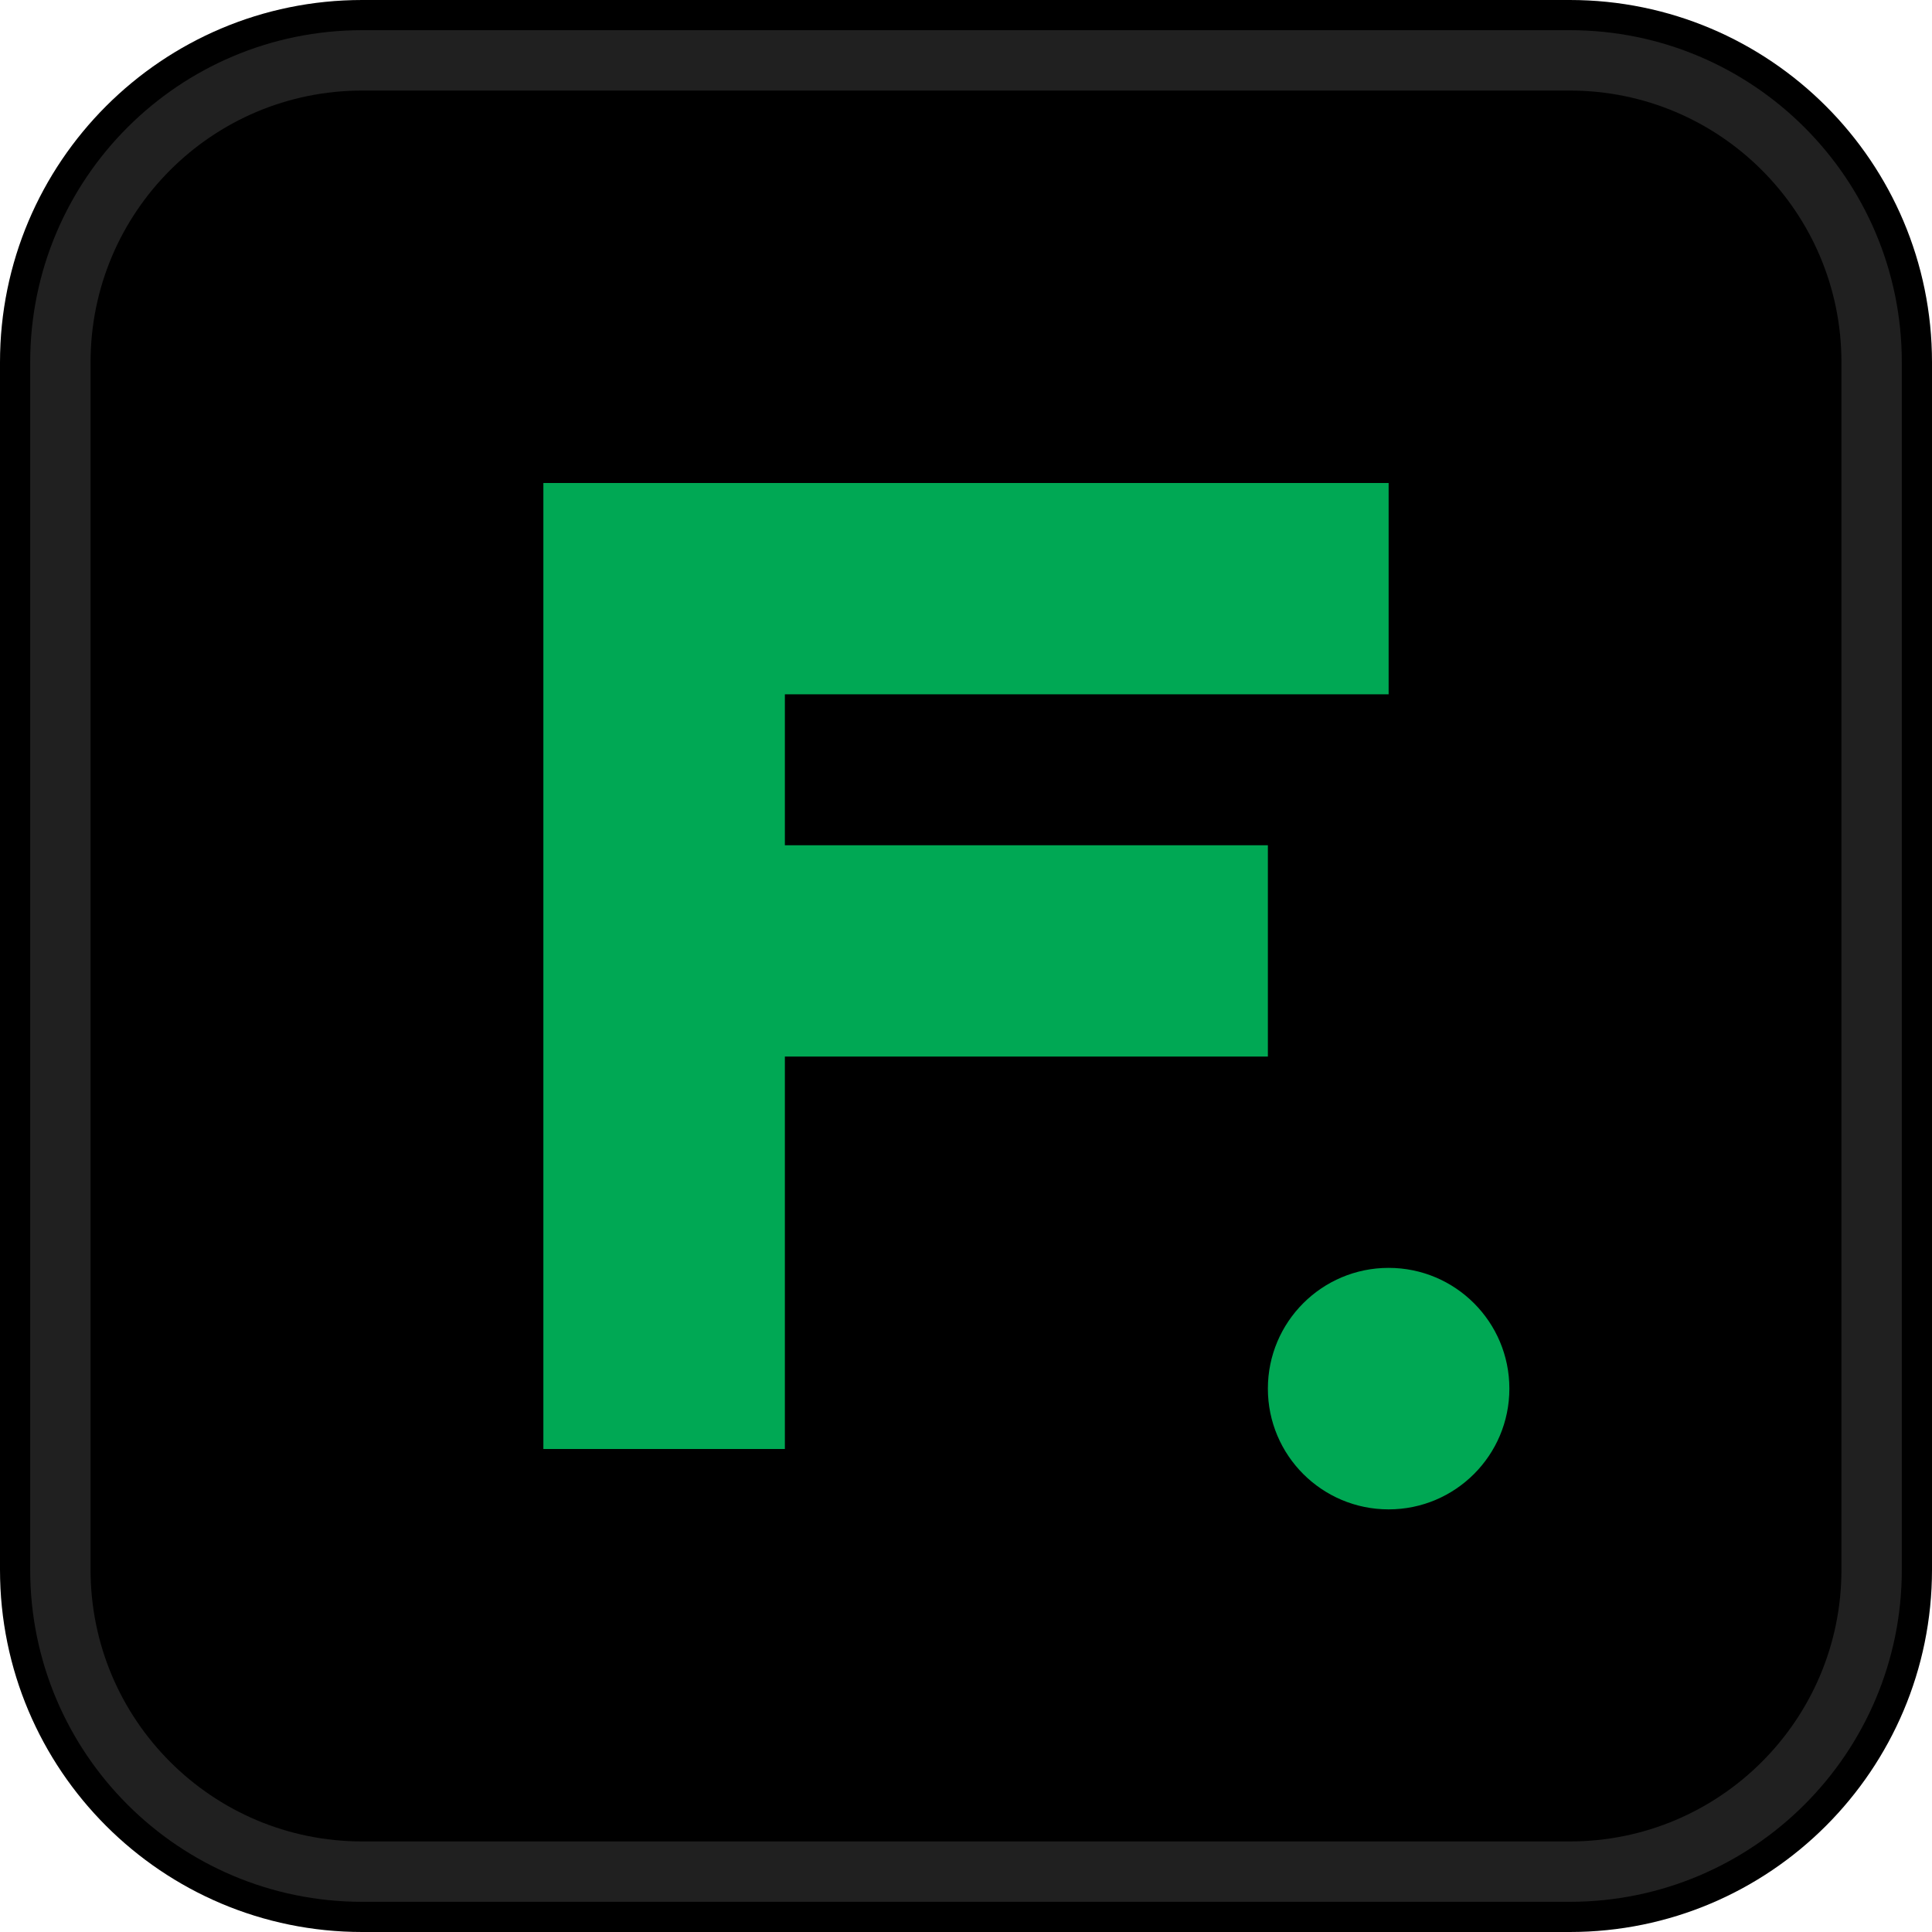
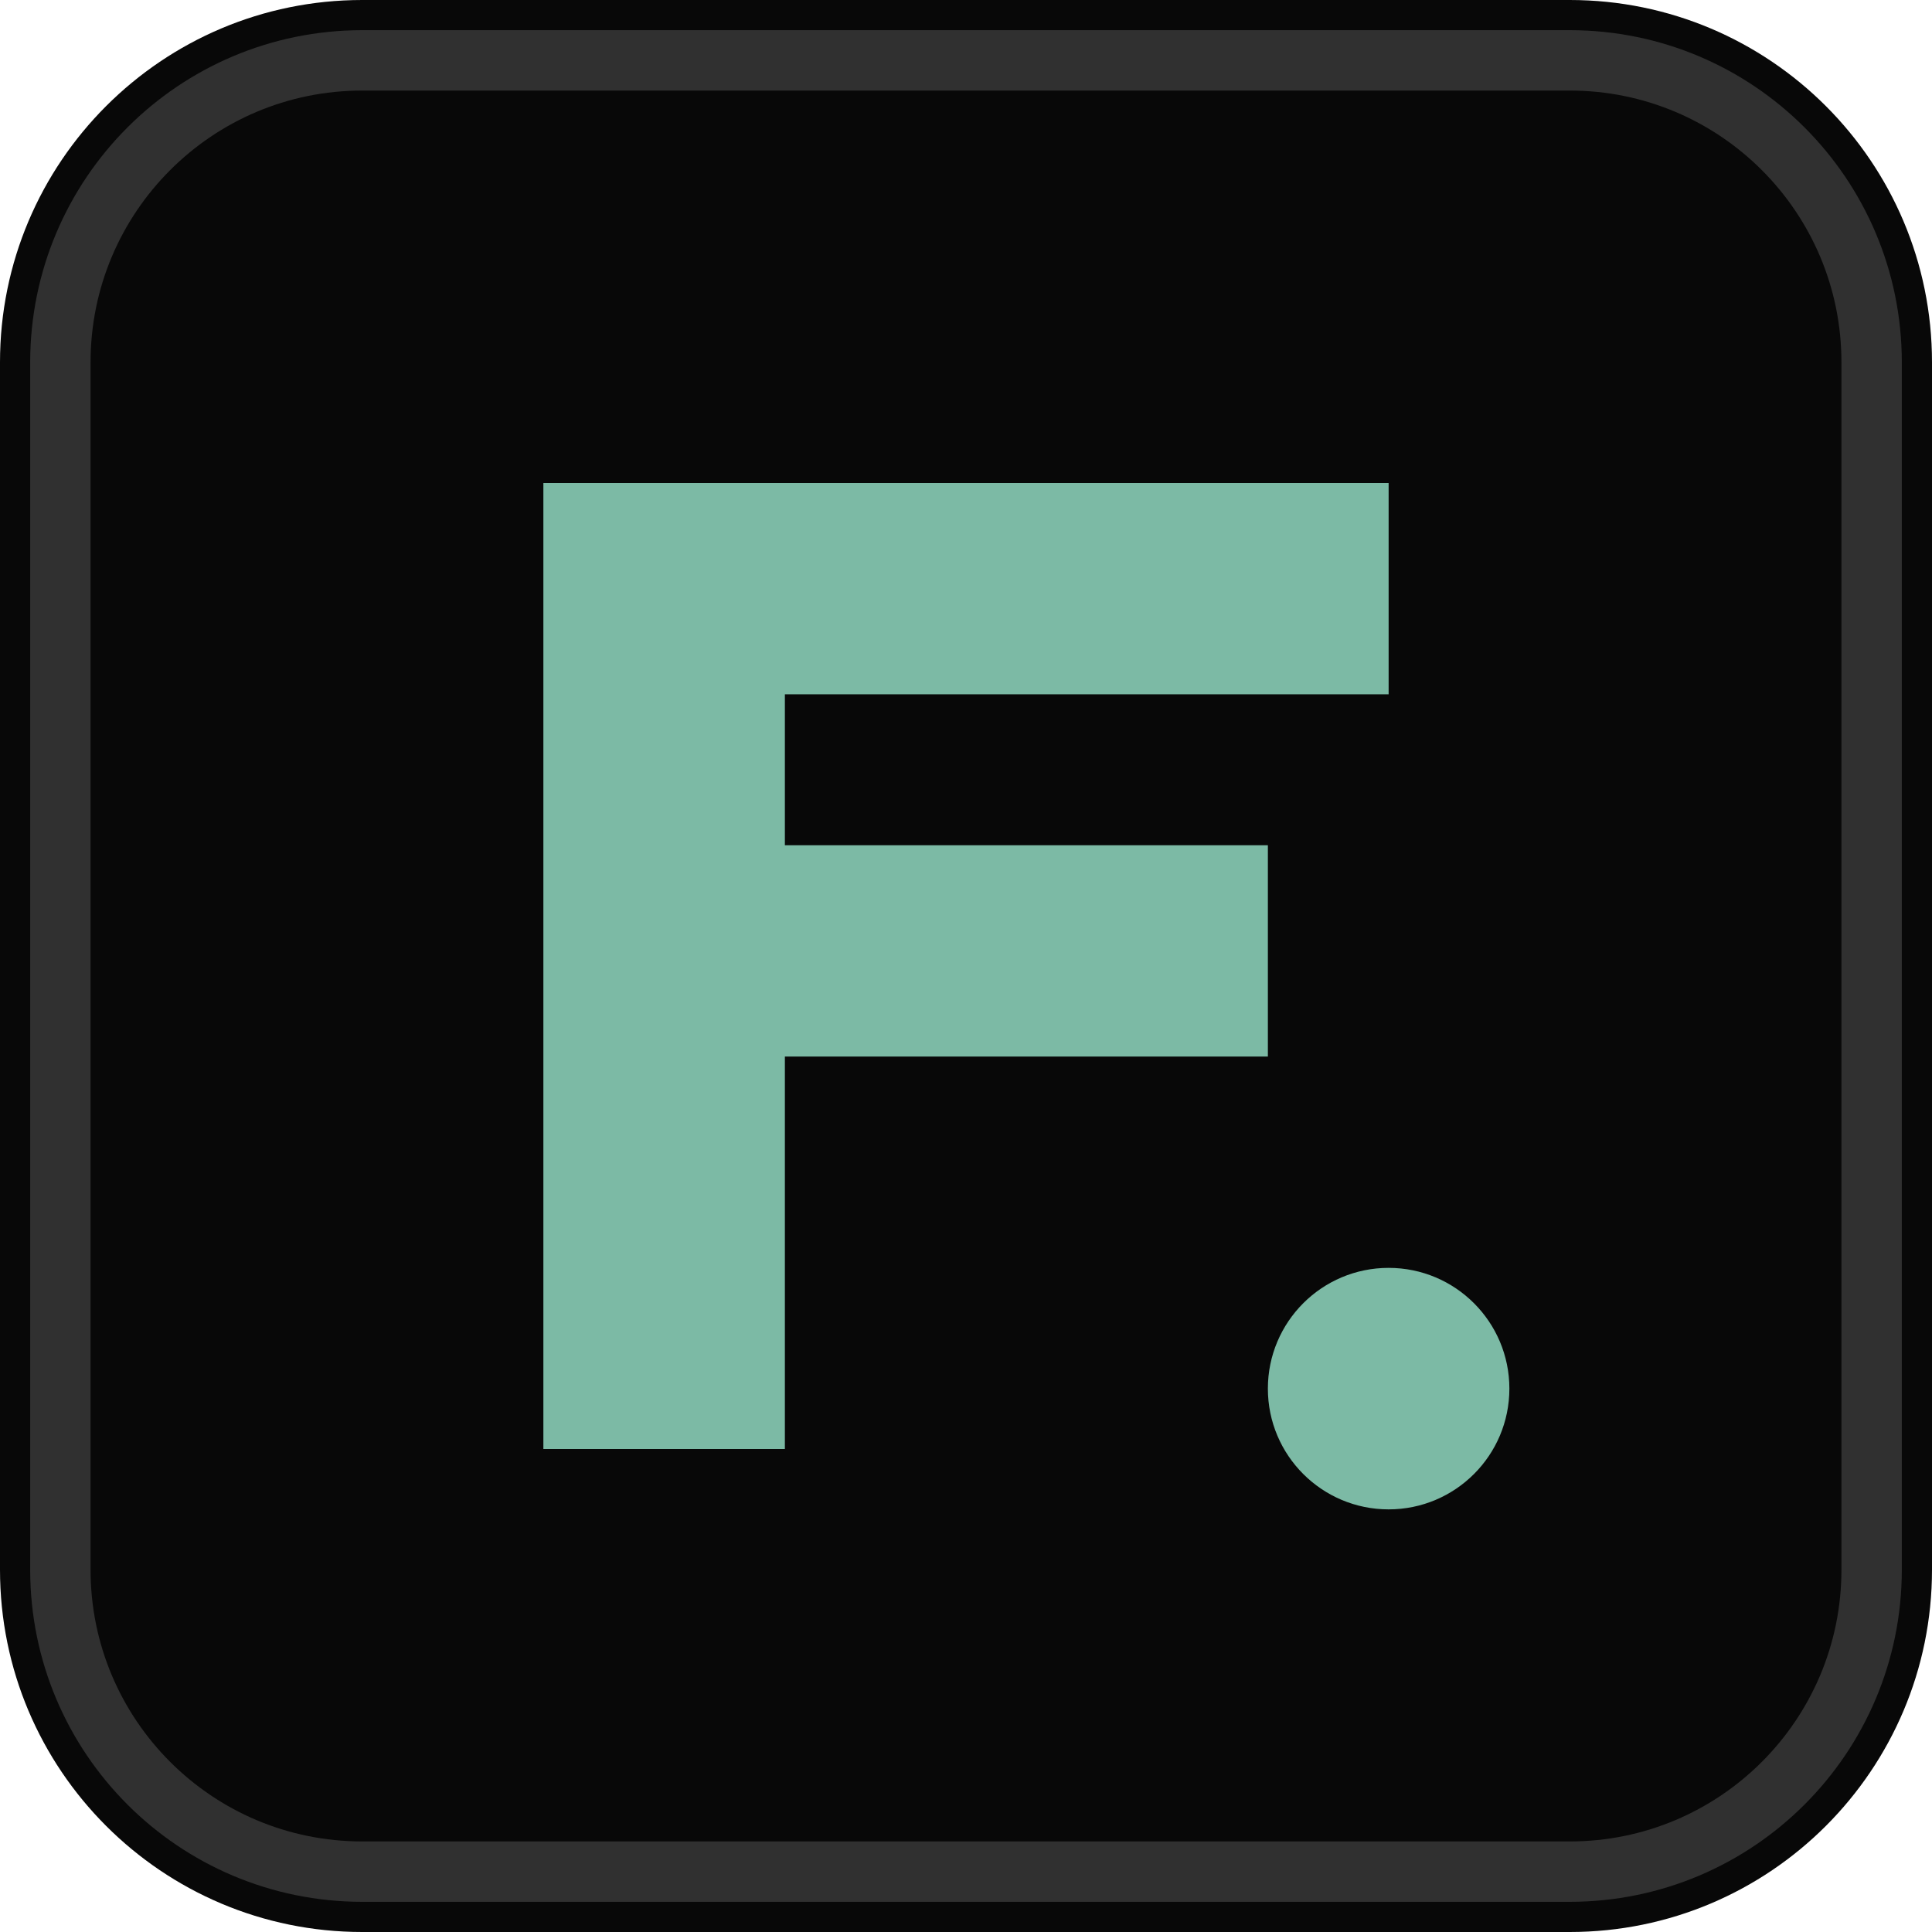
<svg xmlns="http://www.w3.org/2000/svg" viewBox="0 0 32 32" fill="none">
-   <rect width="32" height="32" rx="6" fill="#000000" />
-   <rect x="1" y="1" width="30" height="30" rx="5" stroke="#202020" stroke-width="1" />
-   <path d="M9 8H23V11.5H13V14H21V17.5H13V24H9V8Z" fill="#00A854" />
-   <circle cx="23" cy="23" r="2" fill="#00A854" />
+   <rect width="32" height="32" rx="6" fill="#080808" />
+   <rect x="1" y="1" width="30" height="30" rx="5" stroke="#303030" stroke-width="1" />
+   <path d="M9 8H23V11.5H13V14H21V17.5H13V24H9V8Z" fill="#7CBAA5" />
+   <circle cx="23" cy="23" r="2" fill="#7CBAA5" />
</svg>
